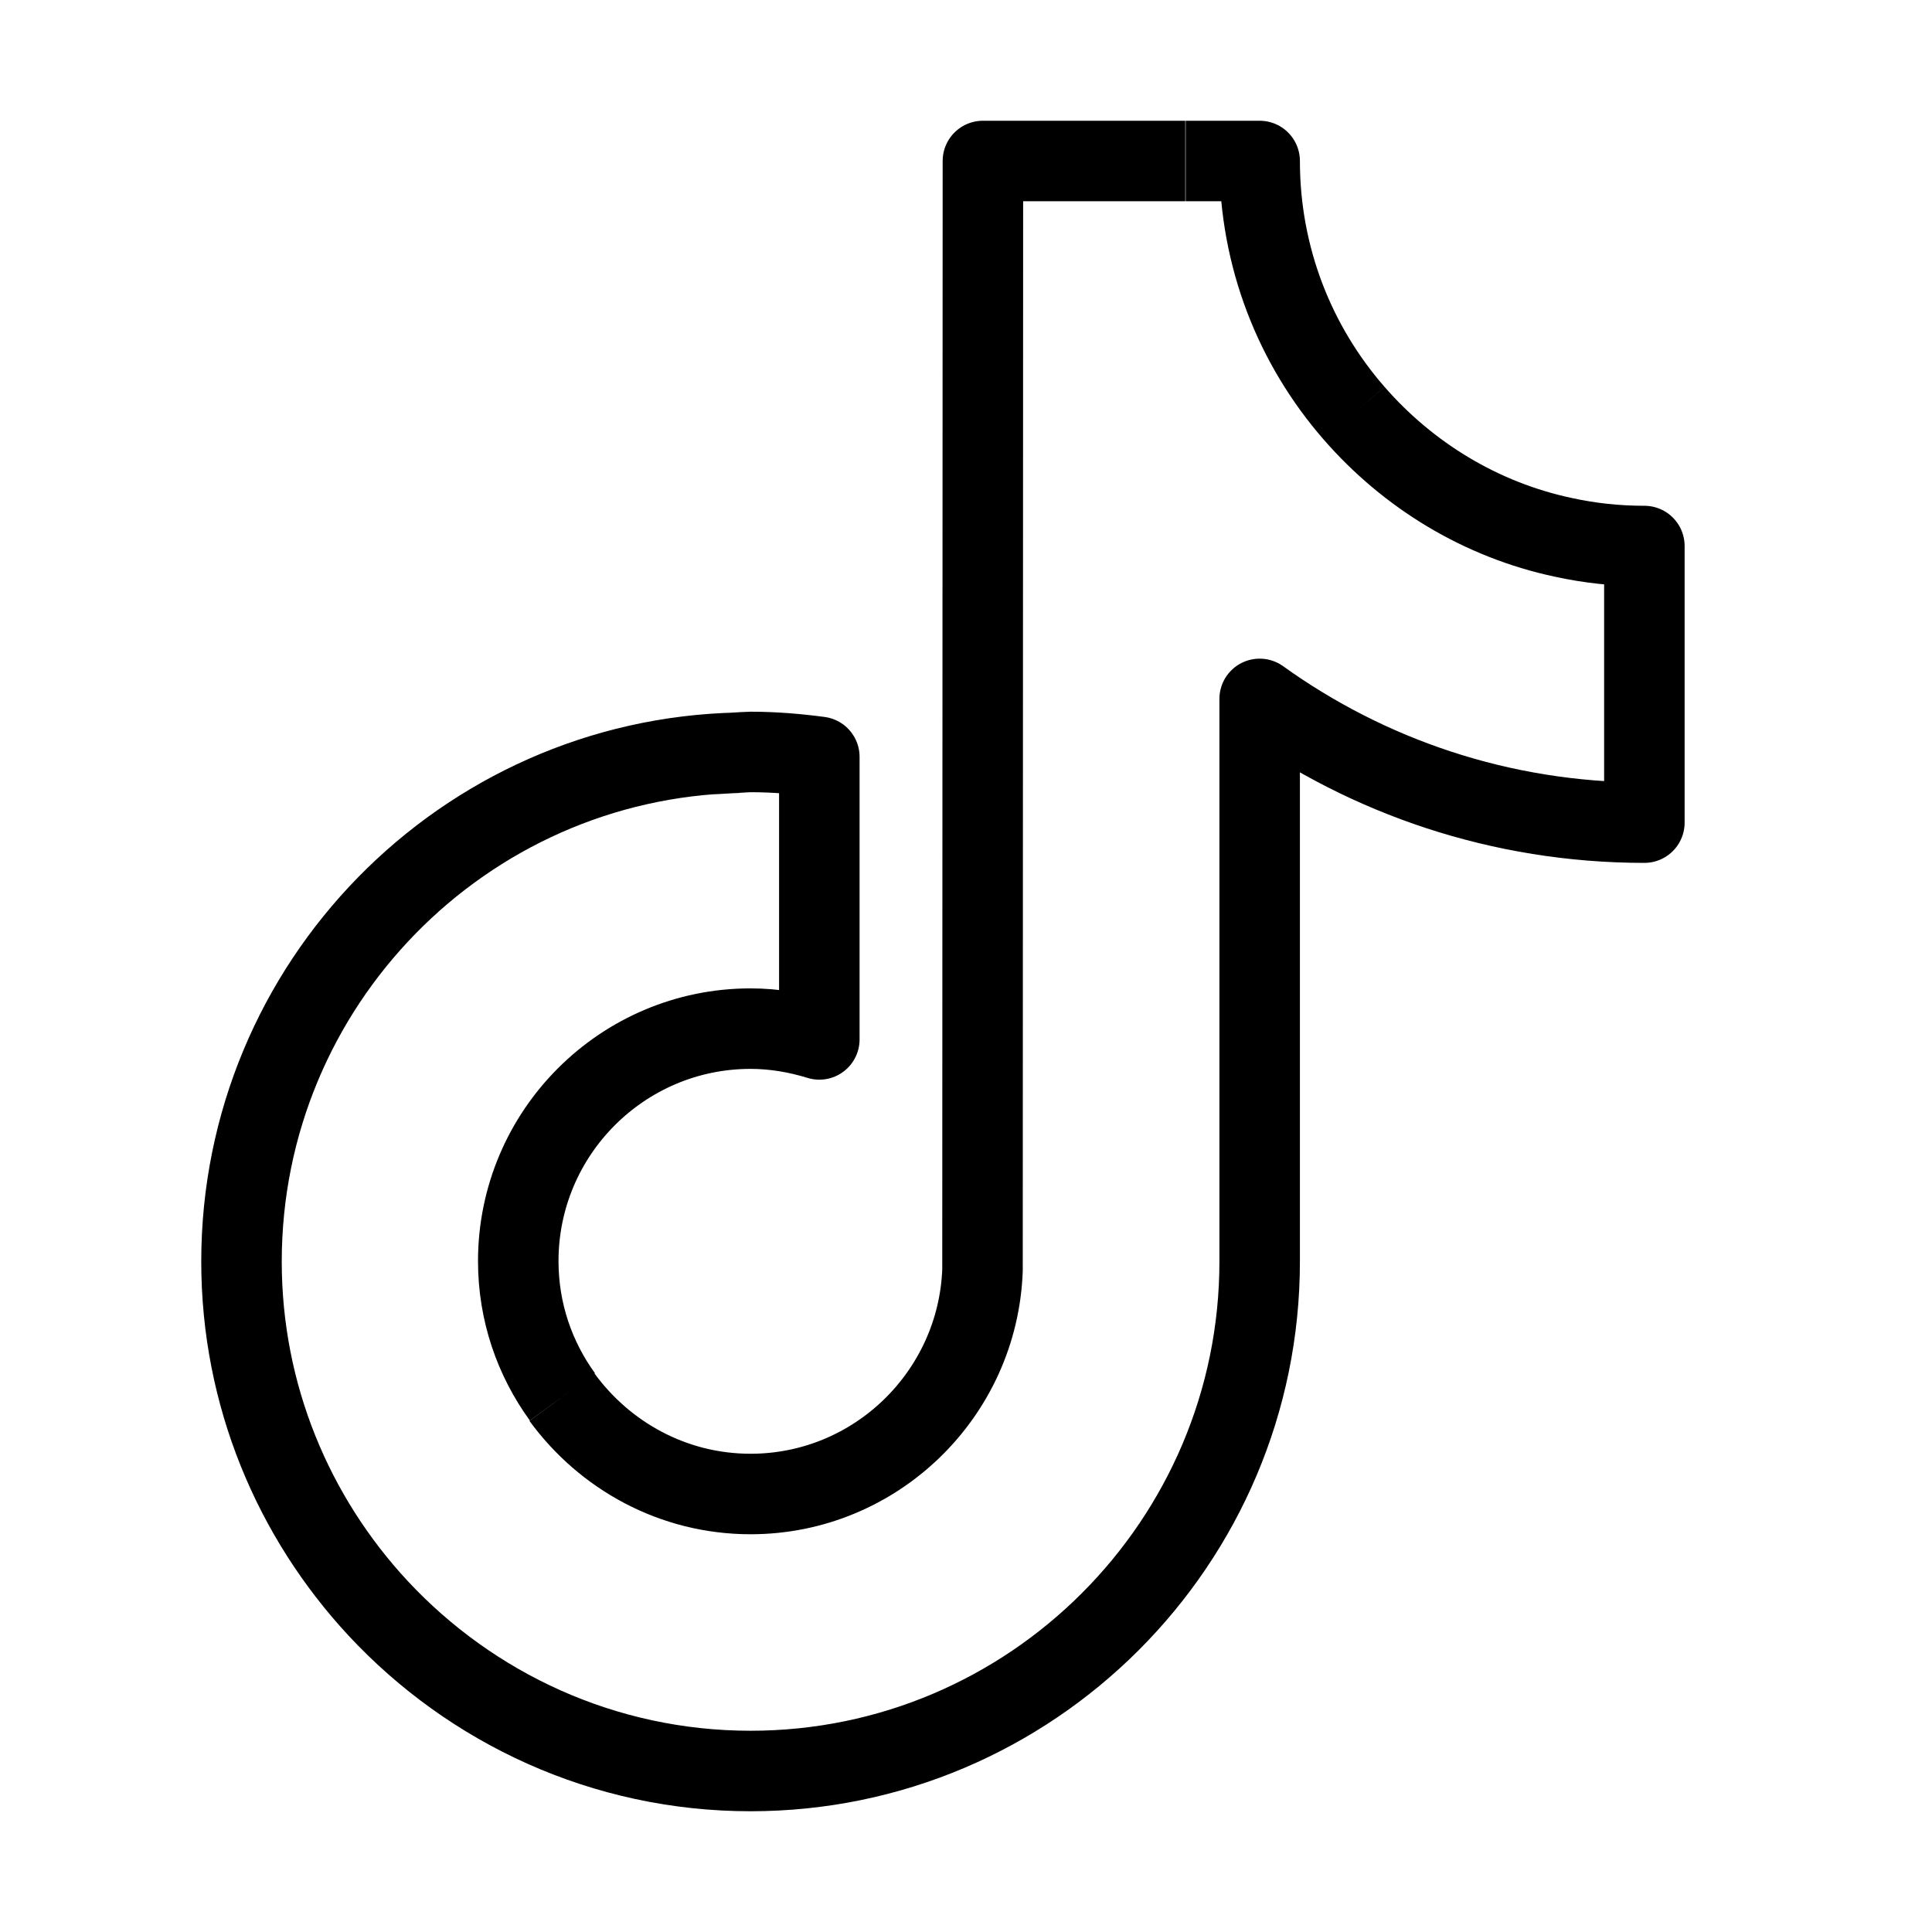
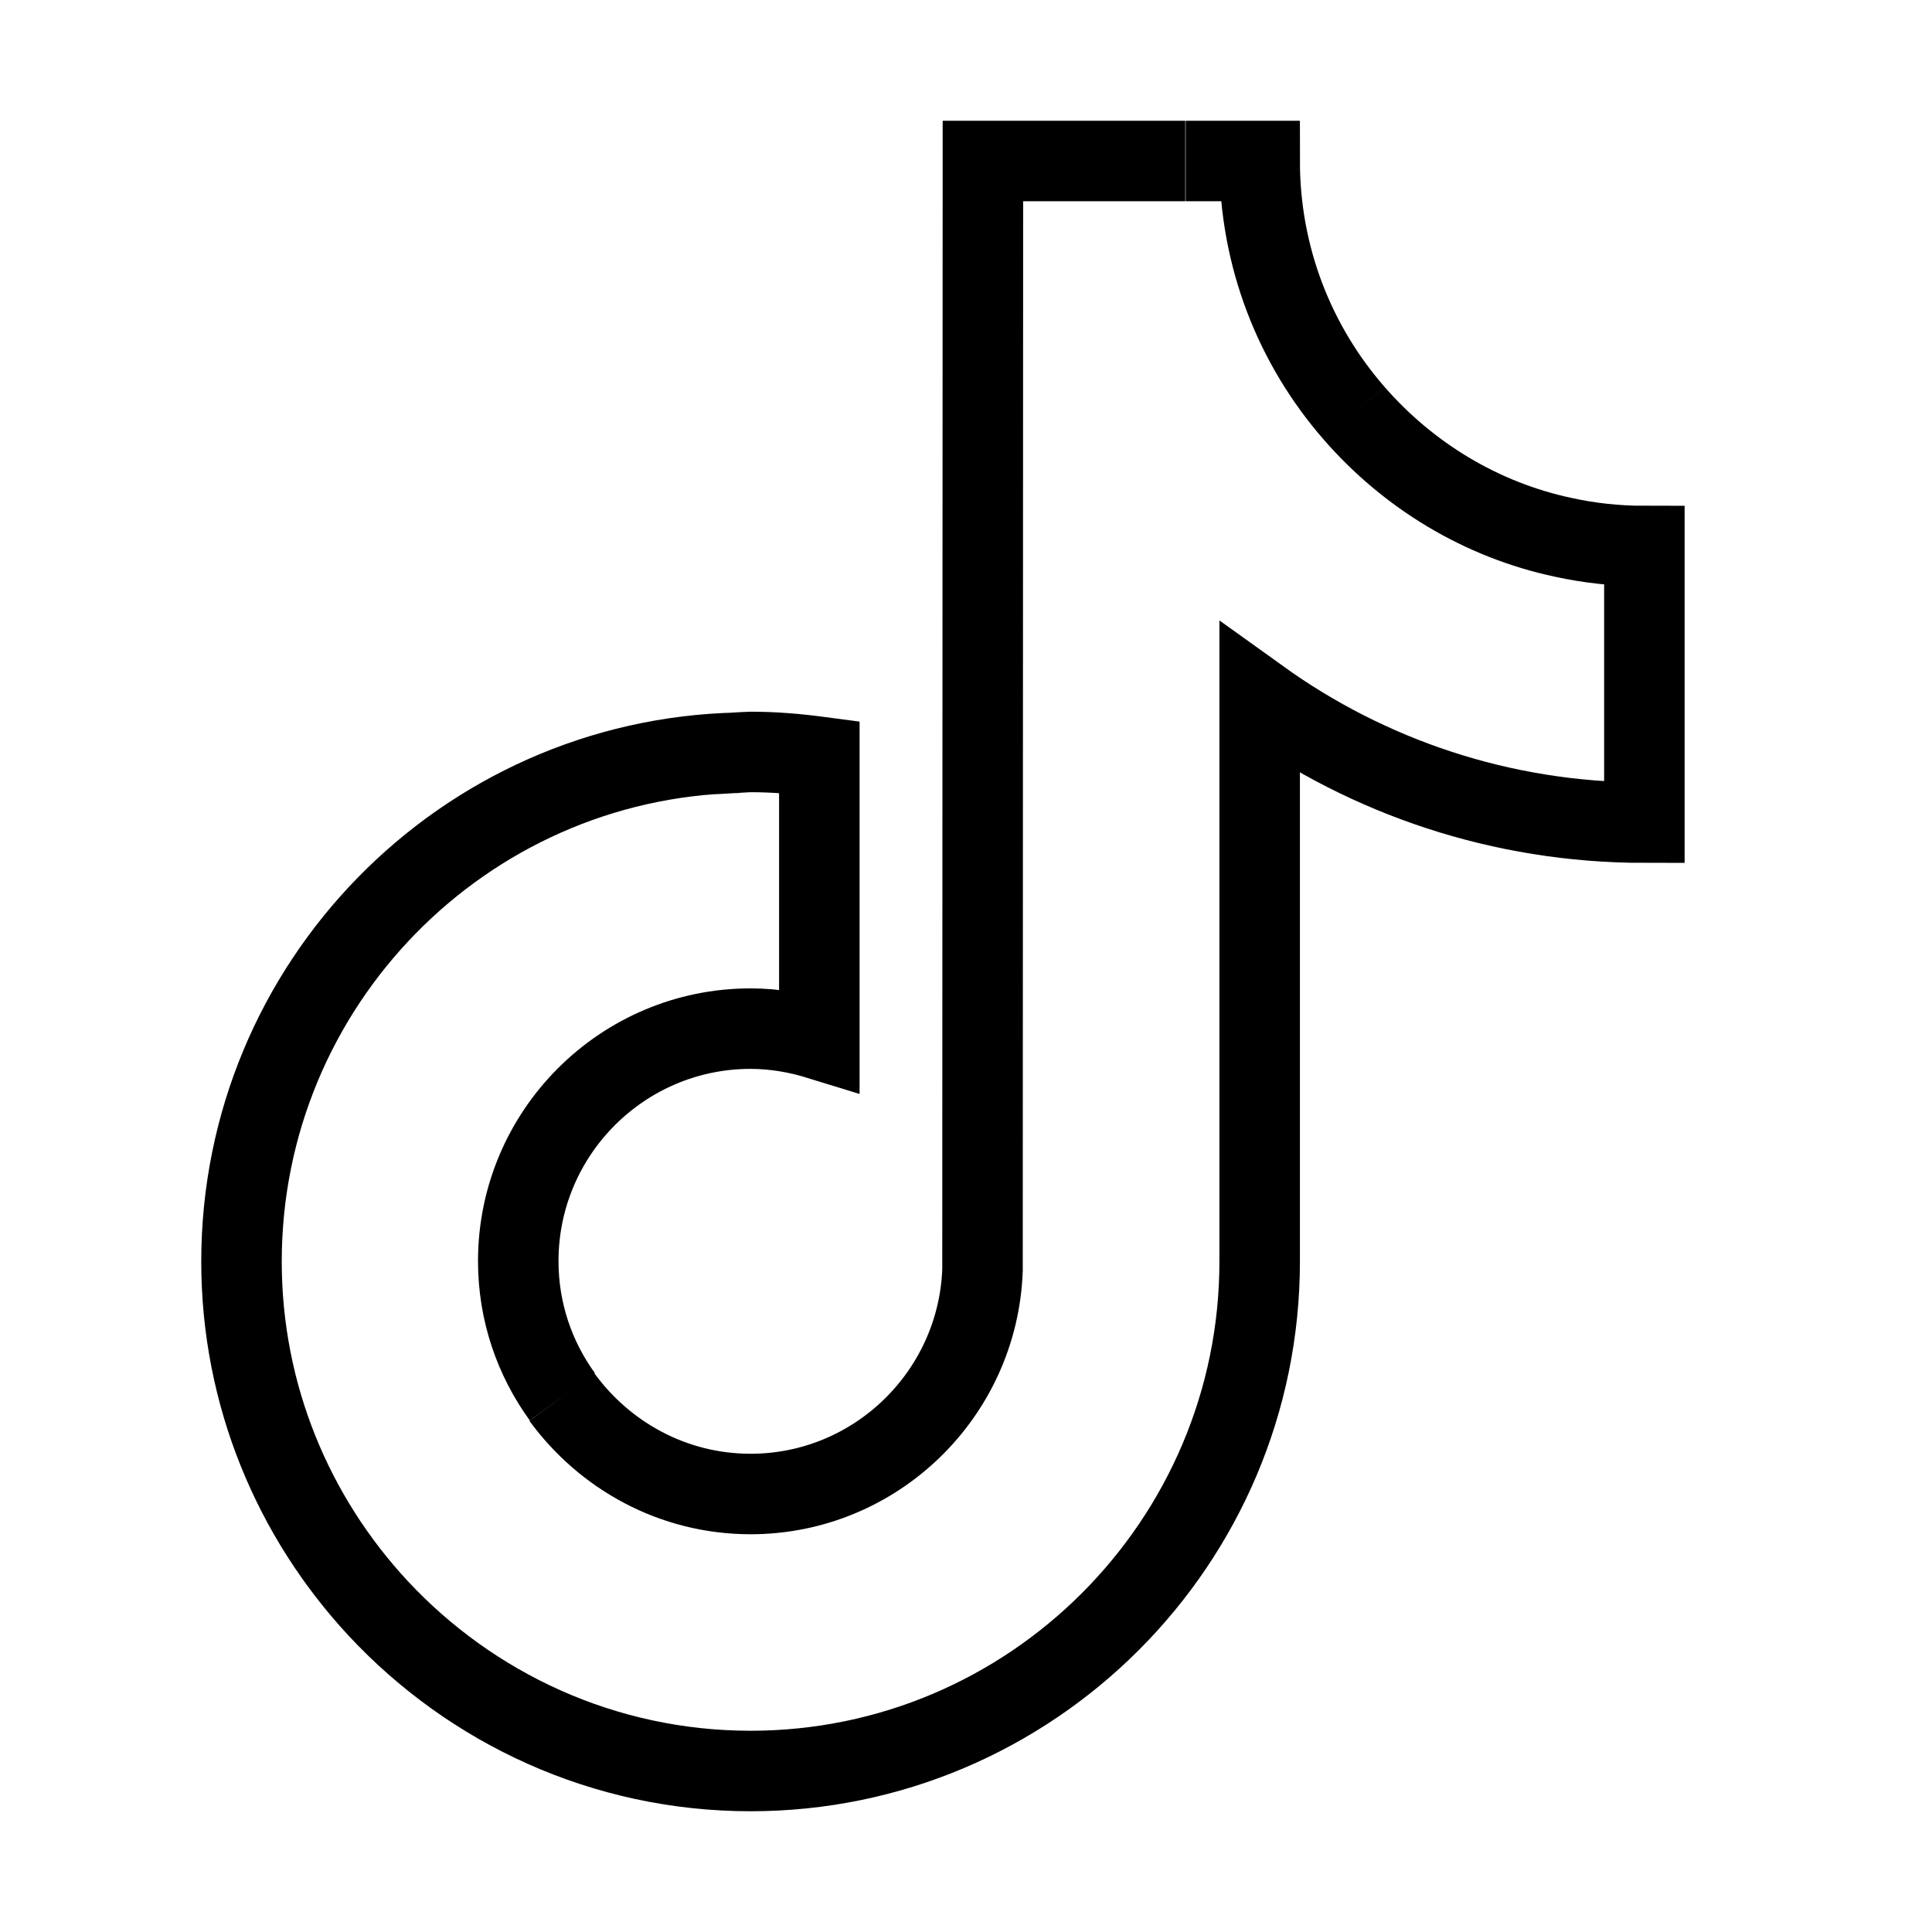
<svg xmlns="http://www.w3.org/2000/svg" width="800px" height="800px" viewBox="0 0 24 24" fill="none">
-   <path d="M16.822 5.134C16.089 4.294 15.648 3.198 15.648 2H14.729M16.822 5.134C17.49 5.901 18.394 6.458 19.424 6.676C19.745 6.746 20.079 6.783 20.427 6.783V10.219C18.645 10.219 16.993 9.648 15.648 8.682V15.671C15.648 19.163 12.808 22 9.324 22C7.5 22 5.853 21.22 4.698 19.98C3.645 18.847 3 17.333 3 15.671C3 12.23 5.756 9.425 9.171 9.351M16.822 5.134C16.804 5.123 16.786 5.111 16.768 5.099M6.986 17.352C6.642 16.878 6.438 16.298 6.438 15.666C6.438 14.073 7.732 12.778 9.324 12.778C9.621 12.778 9.909 12.829 10.178 12.912V9.402C9.899 9.365 9.616 9.341 9.324 9.341C9.273 9.341 8.862 9.369 8.811 9.369M14.724 2H12.21L12.205 15.777C12.149 17.319 10.878 18.559 9.324 18.559C8.359 18.559 7.51 18.081 6.981 17.356" stroke="#000000" stroke-linejoin="round" />
+   <path d="M16.822 5.134C16.089 4.294 15.648 3.198 15.648 2H14.729M16.822 5.134C17.49 5.901 18.394 6.458 19.424 6.676C19.745 6.746 20.079 6.783 20.427 6.783V10.219C18.645 10.219 16.993 9.648 15.648 8.682V15.671C15.648 19.163 12.808 22 9.324 22C7.5 22 5.853 21.22 4.698 19.98C3.645 18.847 3 17.333 3 15.671C3 12.23 5.756 9.425 9.171 9.351M16.822 5.134C16.804 5.123 16.786 5.111 16.768 5.099M6.986 17.352C6.642 16.878 6.438 16.298 6.438 15.666C6.438 14.073 7.732 12.778 9.324 12.778C9.621 12.778 9.909 12.829 10.178 12.912V9.402C9.899 9.365 9.616 9.341 9.324 9.341C9.273 9.341 8.862 9.369 8.811 9.369M14.724 2H12.21L12.205 15.777C12.149 17.319 10.878 18.559 9.324 18.559C8.359 18.559 7.51 18.081 6.981 17.356" stroke="#000000" strokeLinejoin="round" />
</svg>
